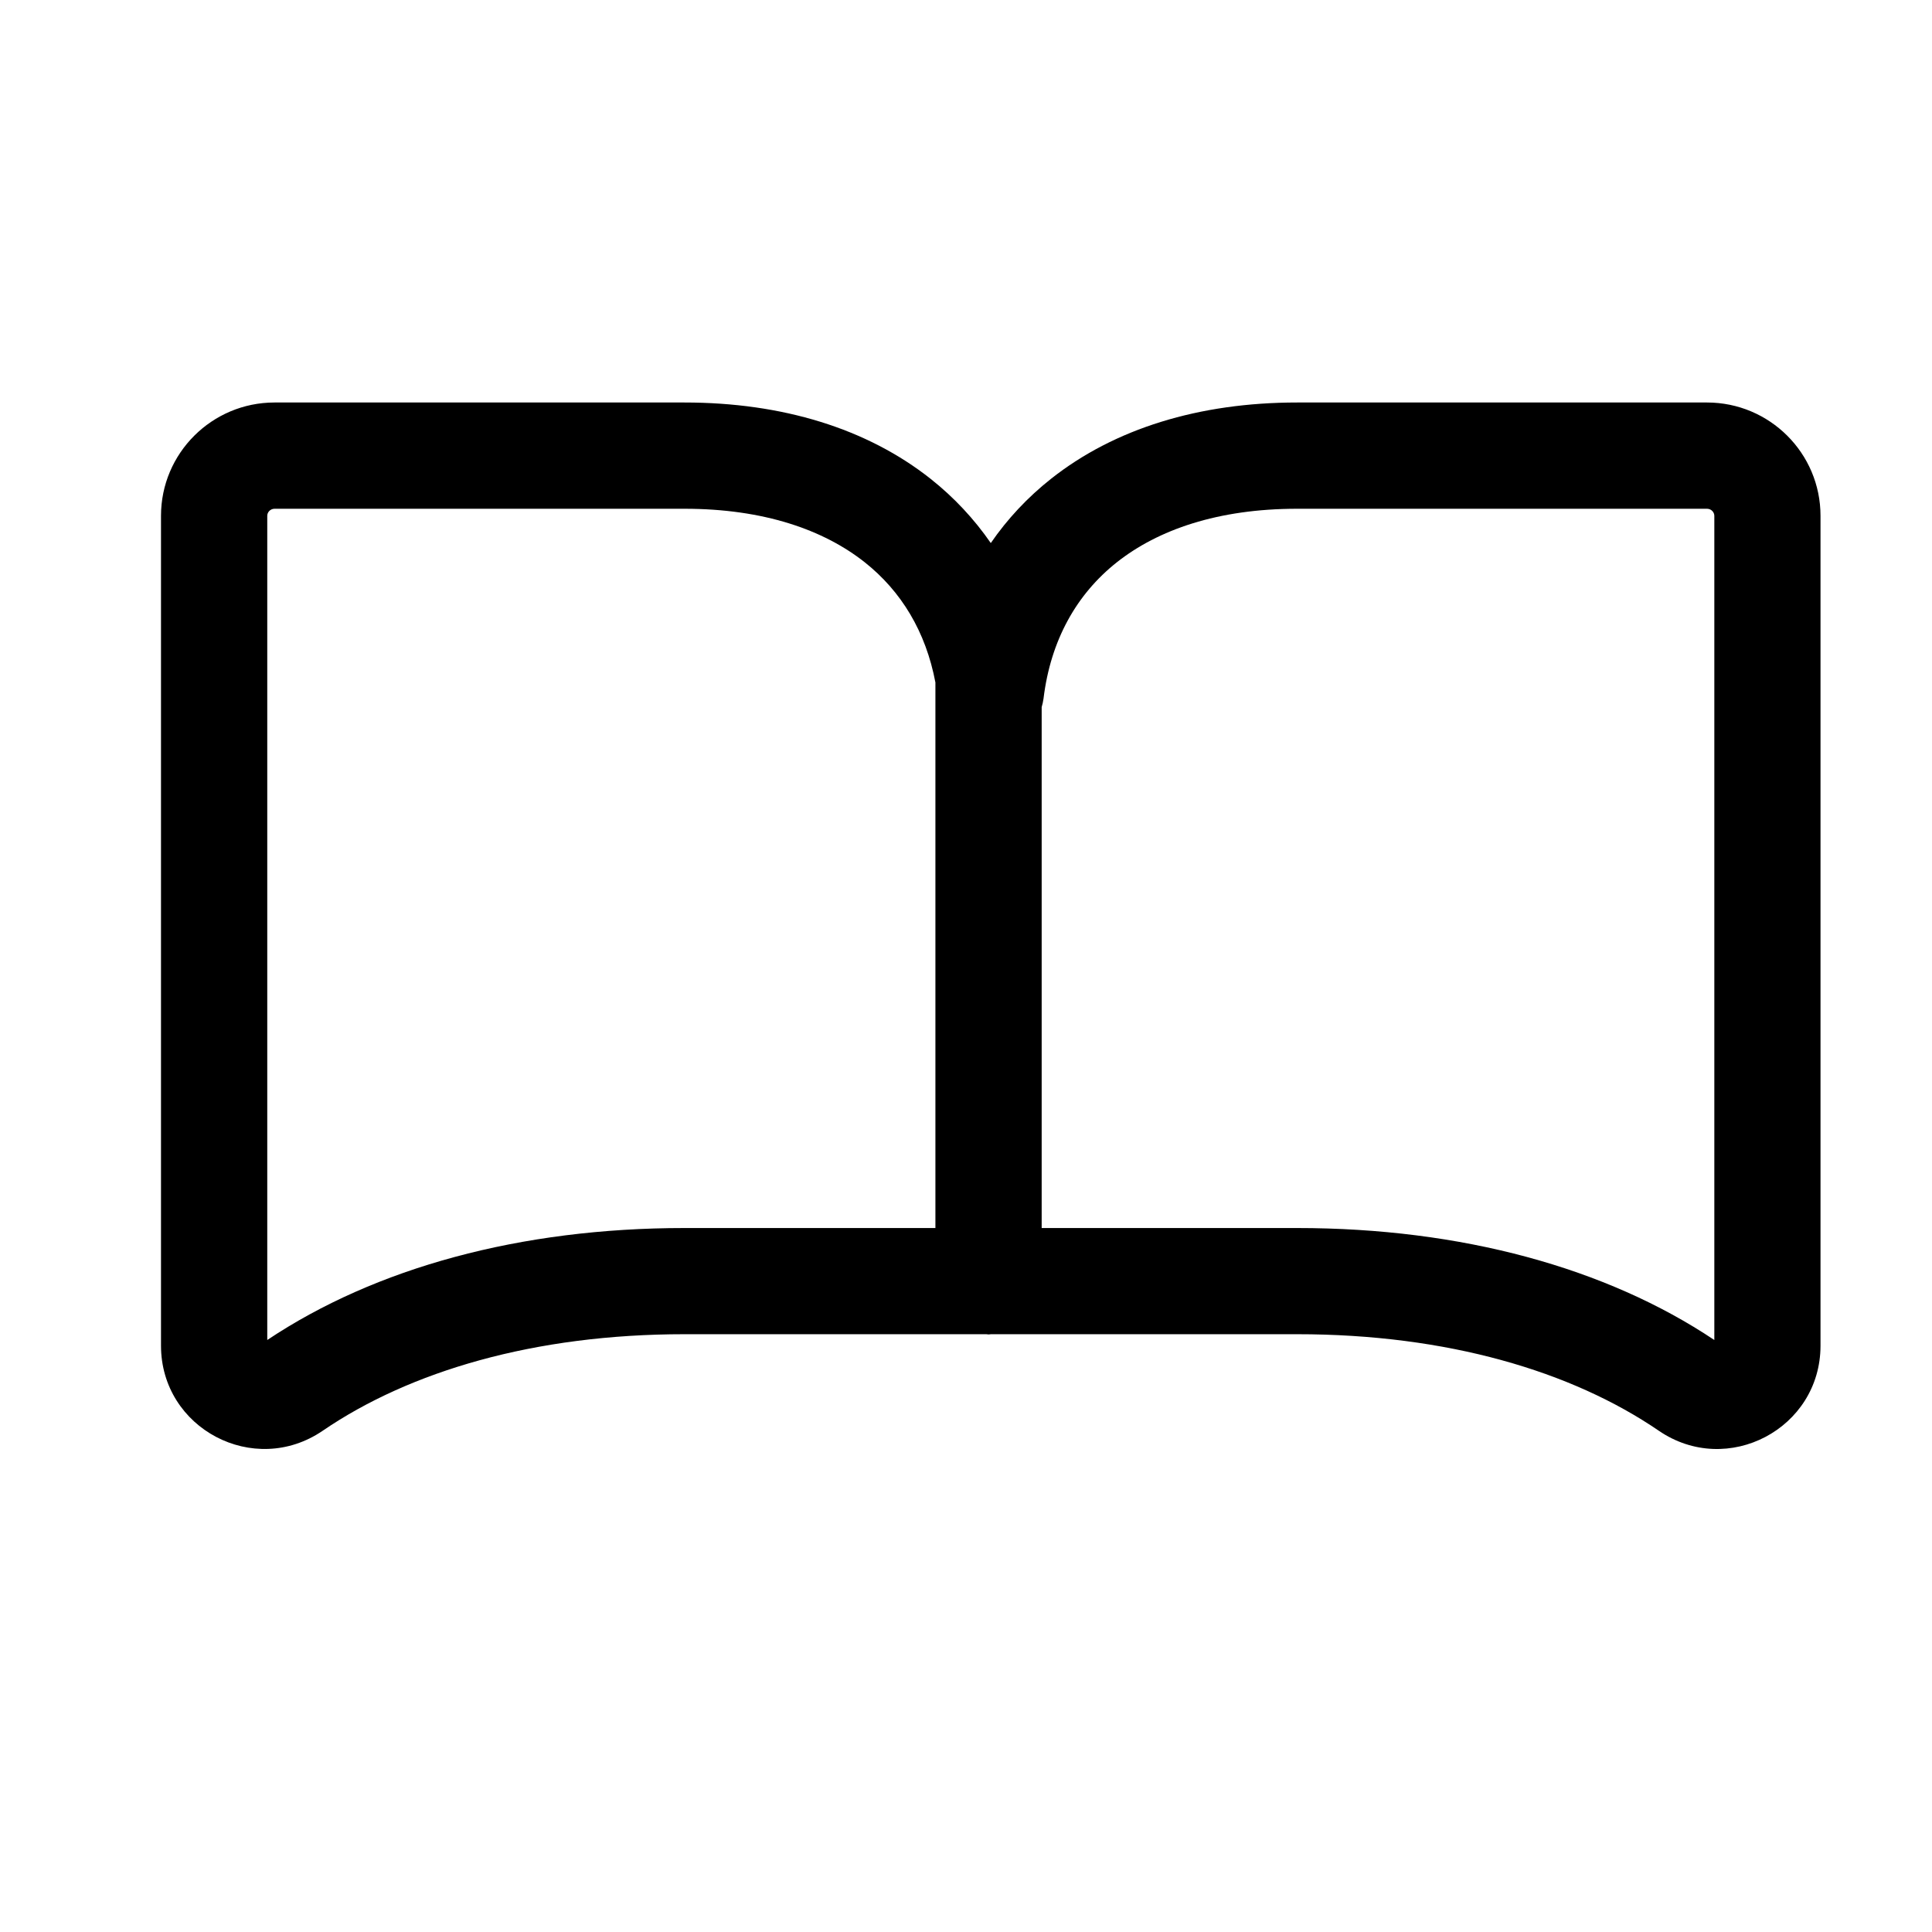
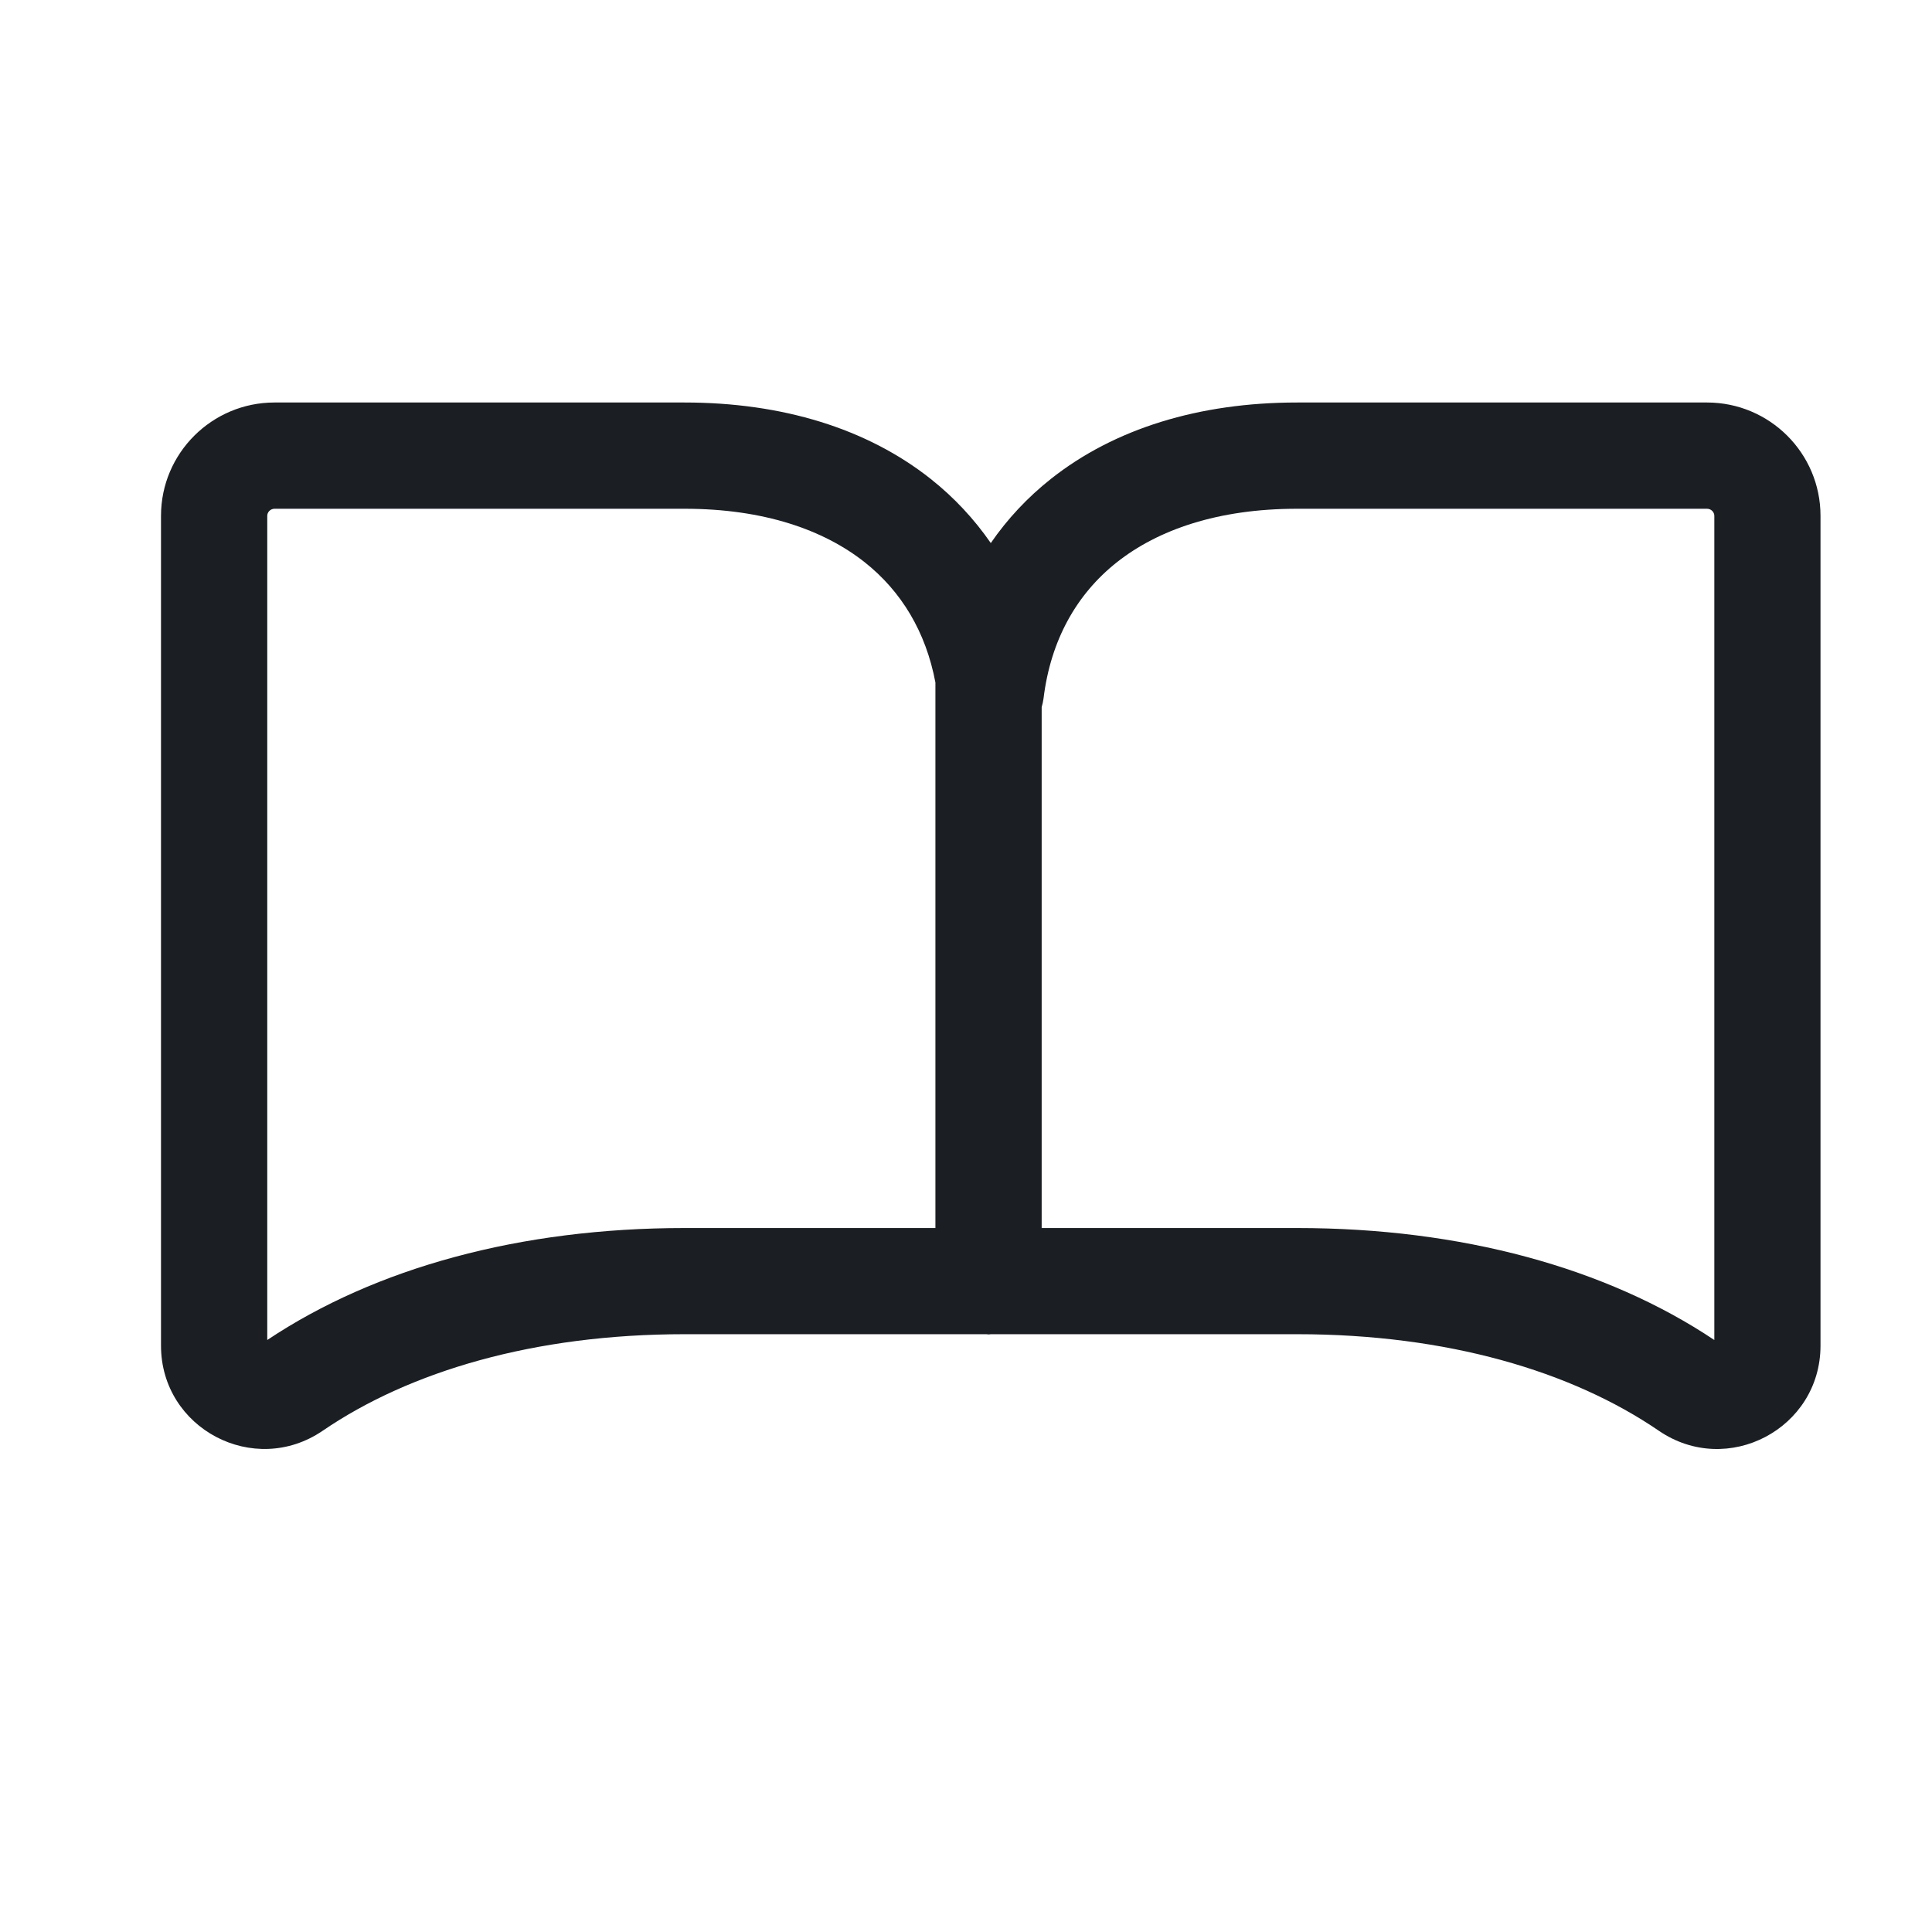
<svg xmlns="http://www.w3.org/2000/svg" width="24" height="24" viewBox="0 0 24 24" fill="none">
-   <path d="M8.503 5C9.72 5 10.771 5.324 11.56 5.948C11.853 6.18 12.102 6.448 12.308 6.746C12.513 6.448 12.763 6.18 13.056 5.948C13.845 5.324 14.896 5 16.113 5H21.205C21.982 5 22.615 5.629 22.615 6.408V16.716C22.615 17.747 21.459 18.357 20.606 17.773C19.525 17.034 17.978 16.574 16.113 16.574H12.309C12.299 16.575 12.29 16.577 12.28 16.577C12.271 16.577 12.261 16.575 12.252 16.574H8.503C6.638 16.574 5.091 17.034 4.009 17.773C3.156 18.356 2 17.747 2 16.716V6.408C2 5.629 2.634 5 3.41 5H8.503ZM3.41 6.32C3.358 6.321 3.32 6.362 3.32 6.408V16.646C4.663 15.749 6.463 15.255 8.503 15.255H11.62V8.478C11.501 7.848 11.197 7.345 10.741 6.984C10.232 6.582 9.489 6.32 8.503 6.32H3.41ZM16.113 6.32C15.127 6.32 14.384 6.582 13.875 6.984C13.372 7.382 13.051 7.954 12.963 8.678C12.958 8.714 12.95 8.75 12.94 8.784V15.255H16.113C18.153 15.255 19.954 15.749 21.296 16.646V6.408C21.296 6.362 21.257 6.32 21.205 6.32H16.113Z" fill="currentColor" />
+   <path d="M8.503 5C9.72 5 10.771 5.324 11.56 5.948C11.853 6.18 12.102 6.448 12.308 6.746C12.513 6.448 12.763 6.18 13.056 5.948C13.845 5.324 14.896 5 16.113 5H21.205C21.982 5 22.615 5.629 22.615 6.408V16.716C22.615 17.747 21.459 18.357 20.606 17.773C19.525 17.034 17.978 16.574 16.113 16.574H12.309C12.299 16.575 12.29 16.577 12.28 16.577C12.271 16.577 12.261 16.575 12.252 16.574H8.503C6.638 16.574 5.091 17.034 4.009 17.773C3.156 18.356 2 17.747 2 16.716V6.408C2 5.629 2.634 5 3.41 5H8.503ZM3.41 6.32C3.358 6.321 3.32 6.362 3.32 6.408V16.646C4.663 15.749 6.463 15.255 8.503 15.255H11.62V8.478C11.501 7.848 11.197 7.345 10.741 6.984C10.232 6.582 9.489 6.32 8.503 6.32H3.41ZM16.113 6.32C15.127 6.32 14.384 6.582 13.875 6.984C13.372 7.382 13.051 7.954 12.963 8.678C12.958 8.714 12.95 8.75 12.94 8.784V15.255H16.113C18.153 15.255 19.954 15.749 21.296 16.646V6.408C21.296 6.362 21.257 6.32 21.205 6.32H16.113Z" fill="#1B1F23" />
</svg>
